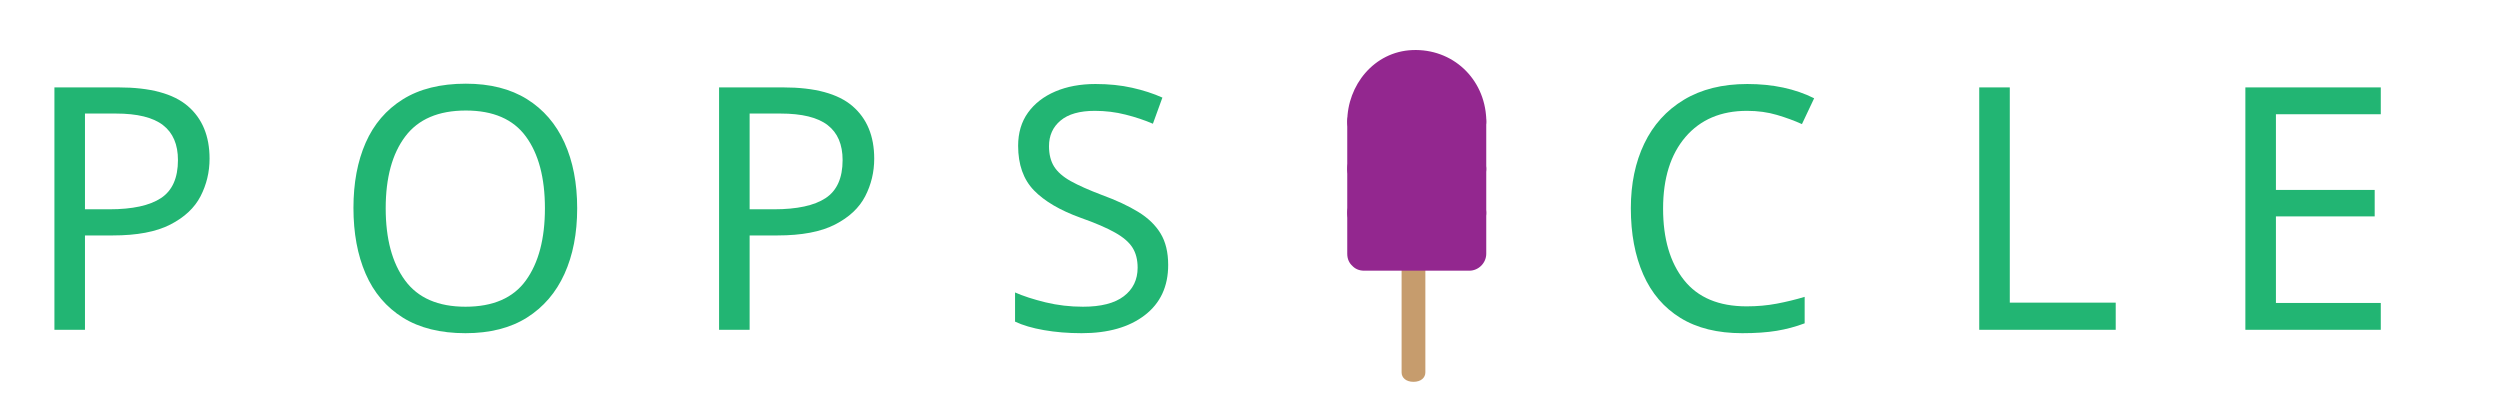
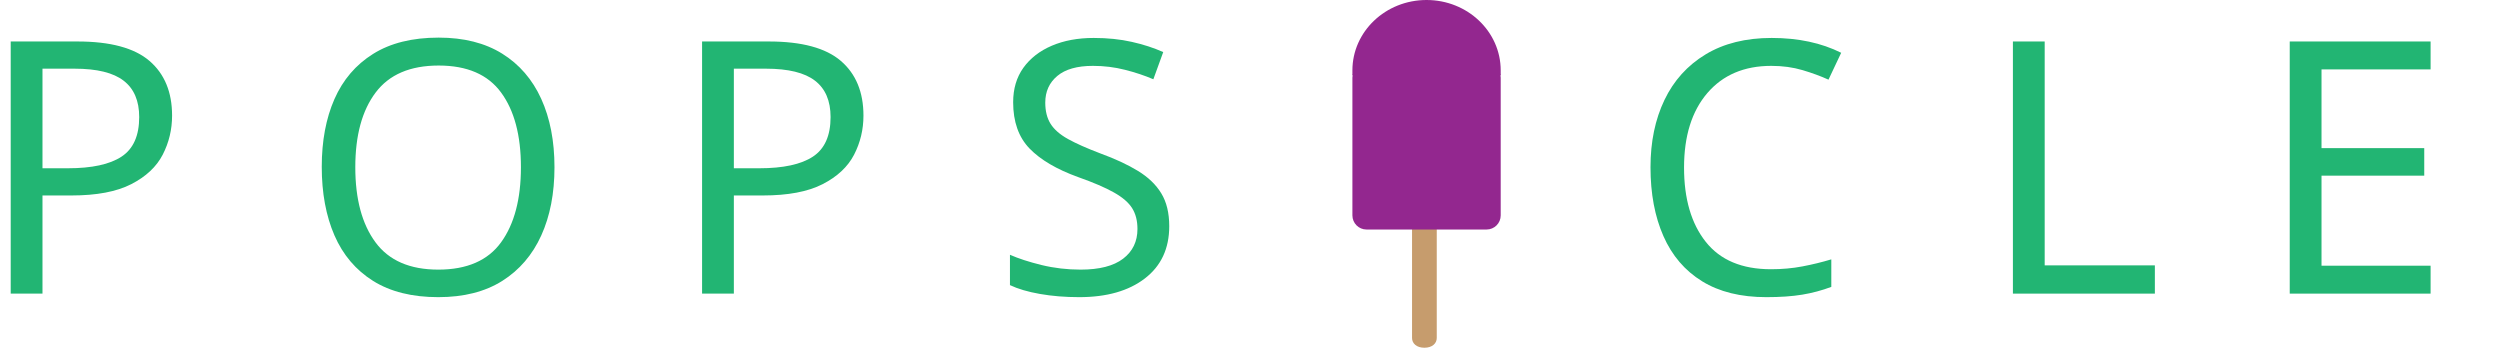
- <svg xmlns="http://www.w3.org/2000/svg" version="1.1" id="Layer_1" x="0px" y="0px" width="736.463px" height="121.6px" viewBox="0 0 736.463 121.6" enable-background="new 0 0 736.463 121.6" xml:space="preserve">
-   <g>
-     <text transform="matrix(1 0 0 1 6.3281 97.1533)">
-       <tspan x="0" y="0" fill="#22B573" font-family="'ArialRoundedMTBold'" font-size="100">P</tspan>
-       <tspan x="66.699" y="0" font-family="'ArialRoundedMTBold'" font-size="100"> </tspan>
-       <tspan x="91.699" y="0" fill="#22B573" font-family="'ArialRoundedMTBold'" font-size="100">O P</tspan>
-       <tspan x="262.598" y="0" font-family="'ArialRoundedMTBold'" font-size="100"> </tspan>
-       <tspan x="287.598" y="0" fill="#22B573" font-family="'ArialRoundedMTBold'" font-size="100">S</tspan>
-       <tspan x="354.297" y="0" fill="#8CC63F" font-family="'ArialRoundedMTBold'" font-size="100">   </tspan>
-       <tspan x="429.297" y="0" font-family="'ArialRoundedMTBold'" font-size="100"> </tspan>
-       <tspan x="454.297" y="0" font-family="'ArialRoundedMTBold'" font-size="100" letter-spacing="-11">	</tspan>
-       <tspan x="468" y="0" fill="#22B573" font-family="'ArialRoundedMTBold'" font-size="100">C</tspan>
-       <tspan x="542.023" y="0" font-family="'ArialRoundedMTBold'" font-size="100"> </tspan>
-       <tspan x="567.023" y="0" fill="#22B573" font-family="'ArialRoundedMTBold'" font-size="100">L E</tspan>
-     </text>
-     <g>
-       <g>
-         <path fill="#93278F" d="M432.89,34.957c0-8.427-6.934-15.259-15.5-15.259s-15.5,6.832-15.5,15.259V36h31V34.957z" />
-         <g>
-           <path fill="#93278F" d="M437.828,34.957c-0.508-11.813-9.9-20.702-21.812-20.203c-11.227,0.47-19.137,10.346-19.137,21.117      c0,2.726,2.274,5,5,5c10.316,0,20.633,0,30.949,0c2.726,0,5-2.274,5-5C437.828,35.566,437.828,35.262,437.828,34.957      c0-6.449-10-6.449-10,0c0,0.305,0,0.609,0,0.914c1.667-1.667,3.333-3.333,5-5c-10.316,0-20.633,0-30.949,0      c1.667,1.667,3.333,3.333,5,5c0-13.779,20.353-14.793,20.949-0.914C428.104,41.38,438.105,41.407,437.828,34.957z" />
-         </g>
-       </g>
-       <path fill="#C69C6D" d="M419.89,109.716c0,1.526-1.273,2.764-3.5,2.764s-3.5-1.237-3.5-2.764V67h7V109.716z" />
-       <g>
-         <rect x="401.89" y="63" fill="#93278F" width="31" height="12" />
-         <g>
-           <path fill="#93278F" d="M401.879,79.744c10.316,0,20.633,0,30.949,0c2.726,0,5-2.274,5-5c0-4.01,0-8.02,0-12.03      c0-2.726-2.274-5-5-5c-10.316,0-20.633,0-30.949,0c-2.726,0-5,2.274-5,5c0,4.01,0,8.02,0,12.03c0,6.449,10,6.449,10,0      c0-4.01,0-8.02,0-12.03c-1.667,1.667-3.333,3.333-5,5c10.316,0,20.633,0,30.949,0c-1.667-1.667-3.333-3.333-5-5      c0,4.01,0,8.02,0,12.03c1.667-1.667,3.333-3.333,5-5c-10.316,0-20.633,0-30.949,0C395.431,69.744,395.431,79.744,401.879,79.744      z" />
-         </g>
-       </g>
-       <g>
-         <rect x="401.89" y="50" fill="#93278F" width="31" height="13" />
-         <g>
-           <path fill="#93278F" d="M396.879,49.767c0,4.316,0,8.631,0,12.947c0,2.726,2.274,5,5,5c10.316,0,20.633,0,30.949,0      c2.726,0,5-2.274,5-5c0-4.316,0-8.631,0-12.947c0-2.726-2.274-5-5-5c-10.316,0-20.633,0-30.949,0c-6.448,0-6.448,10,0,10      c10.316,0,20.633,0,30.949,0c-1.667-1.667-3.333-3.333-5-5c0,4.316,0,8.631,0,12.947c1.667-1.667,3.333-3.333,5-5      c-10.316,0-20.633,0-30.949,0c1.667,1.667,3.333,3.333,5,5c0-4.316,0-8.631,0-12.947      C406.879,43.318,396.879,43.318,396.879,49.767z" />
-         </g>
-       </g>
-       <g>
-         <rect x="401.89" y="36" fill="#93278F" width="31" height="14" />
-         <g>
-           <path fill="#93278F" d="M432.828,30.871c-10.316,0-20.633,0-30.949,0c-2.726,0-5,2.274-5,5c0,4.632,0,9.264,0,13.896      c0,2.726,2.274,5,5,5c10.316,0,20.633,0,30.949,0c2.726,0,5-2.274,5-5c0-4.632,0-9.264,0-13.896c0-6.449-10-6.449-10,0      c0,4.632,0,9.264,0,13.896c1.667-1.667,3.333-3.333,5-5c-10.316,0-20.633,0-30.949,0c1.667,1.667,3.333,3.333,5,5      c0-4.632,0-9.264,0-13.896c-1.667,1.667-3.333,3.333-5,5c10.316,0,20.633,0,30.949,0      C439.276,40.871,439.276,30.871,432.828,30.871z" />
-         </g>
+ <svg xmlns="http://www.w3.org/2000/svg" height="99" viewBox="0 0 708 99" width="708">
+   <g fill="none" fill-rule="evenodd">
+     <g fill="#22b573" font-family="ArialRoundedMTBold, Arial Rounded MT Bold" font-size="100" transform="translate(-6.6719 -11.8467)">
+       <text>
+         <tspan x="0" y="95">P</tspan>
+       </text>
+       <text>
+         <tspan x="91.699" y="95">O P</tspan>
+       </text>
+       <text>
+         <tspan x="287.598" y="95">S</tspan>
+       </text>
+       <text>
+         <tspan x="468" y="95">C</tspan>
+       </text>
+       <text>
+         <tspan x="567.023" y="95">L E</tspan>
+       </text>
+     </g>
+     <g fill-rule="nonzero" transform="translate(383)">
+       <path d="m23.89 95.716c0 1.526-1.273 2.764-3.5 2.764s-3.5-1.237-3.5-2.764v-42.716h7z" fill="#c69c6d" />
+       <g fill="#93278f">
+         <rect height="47" rx="4" width="42" y="18" />
+         <path d="m42 19.939c0-11.012-9.394-19.939-21-19.939-11.606 0-21 8.927-21 19.939v1.363h42z" />
      </g>
    </g>
  </g>
</svg>
